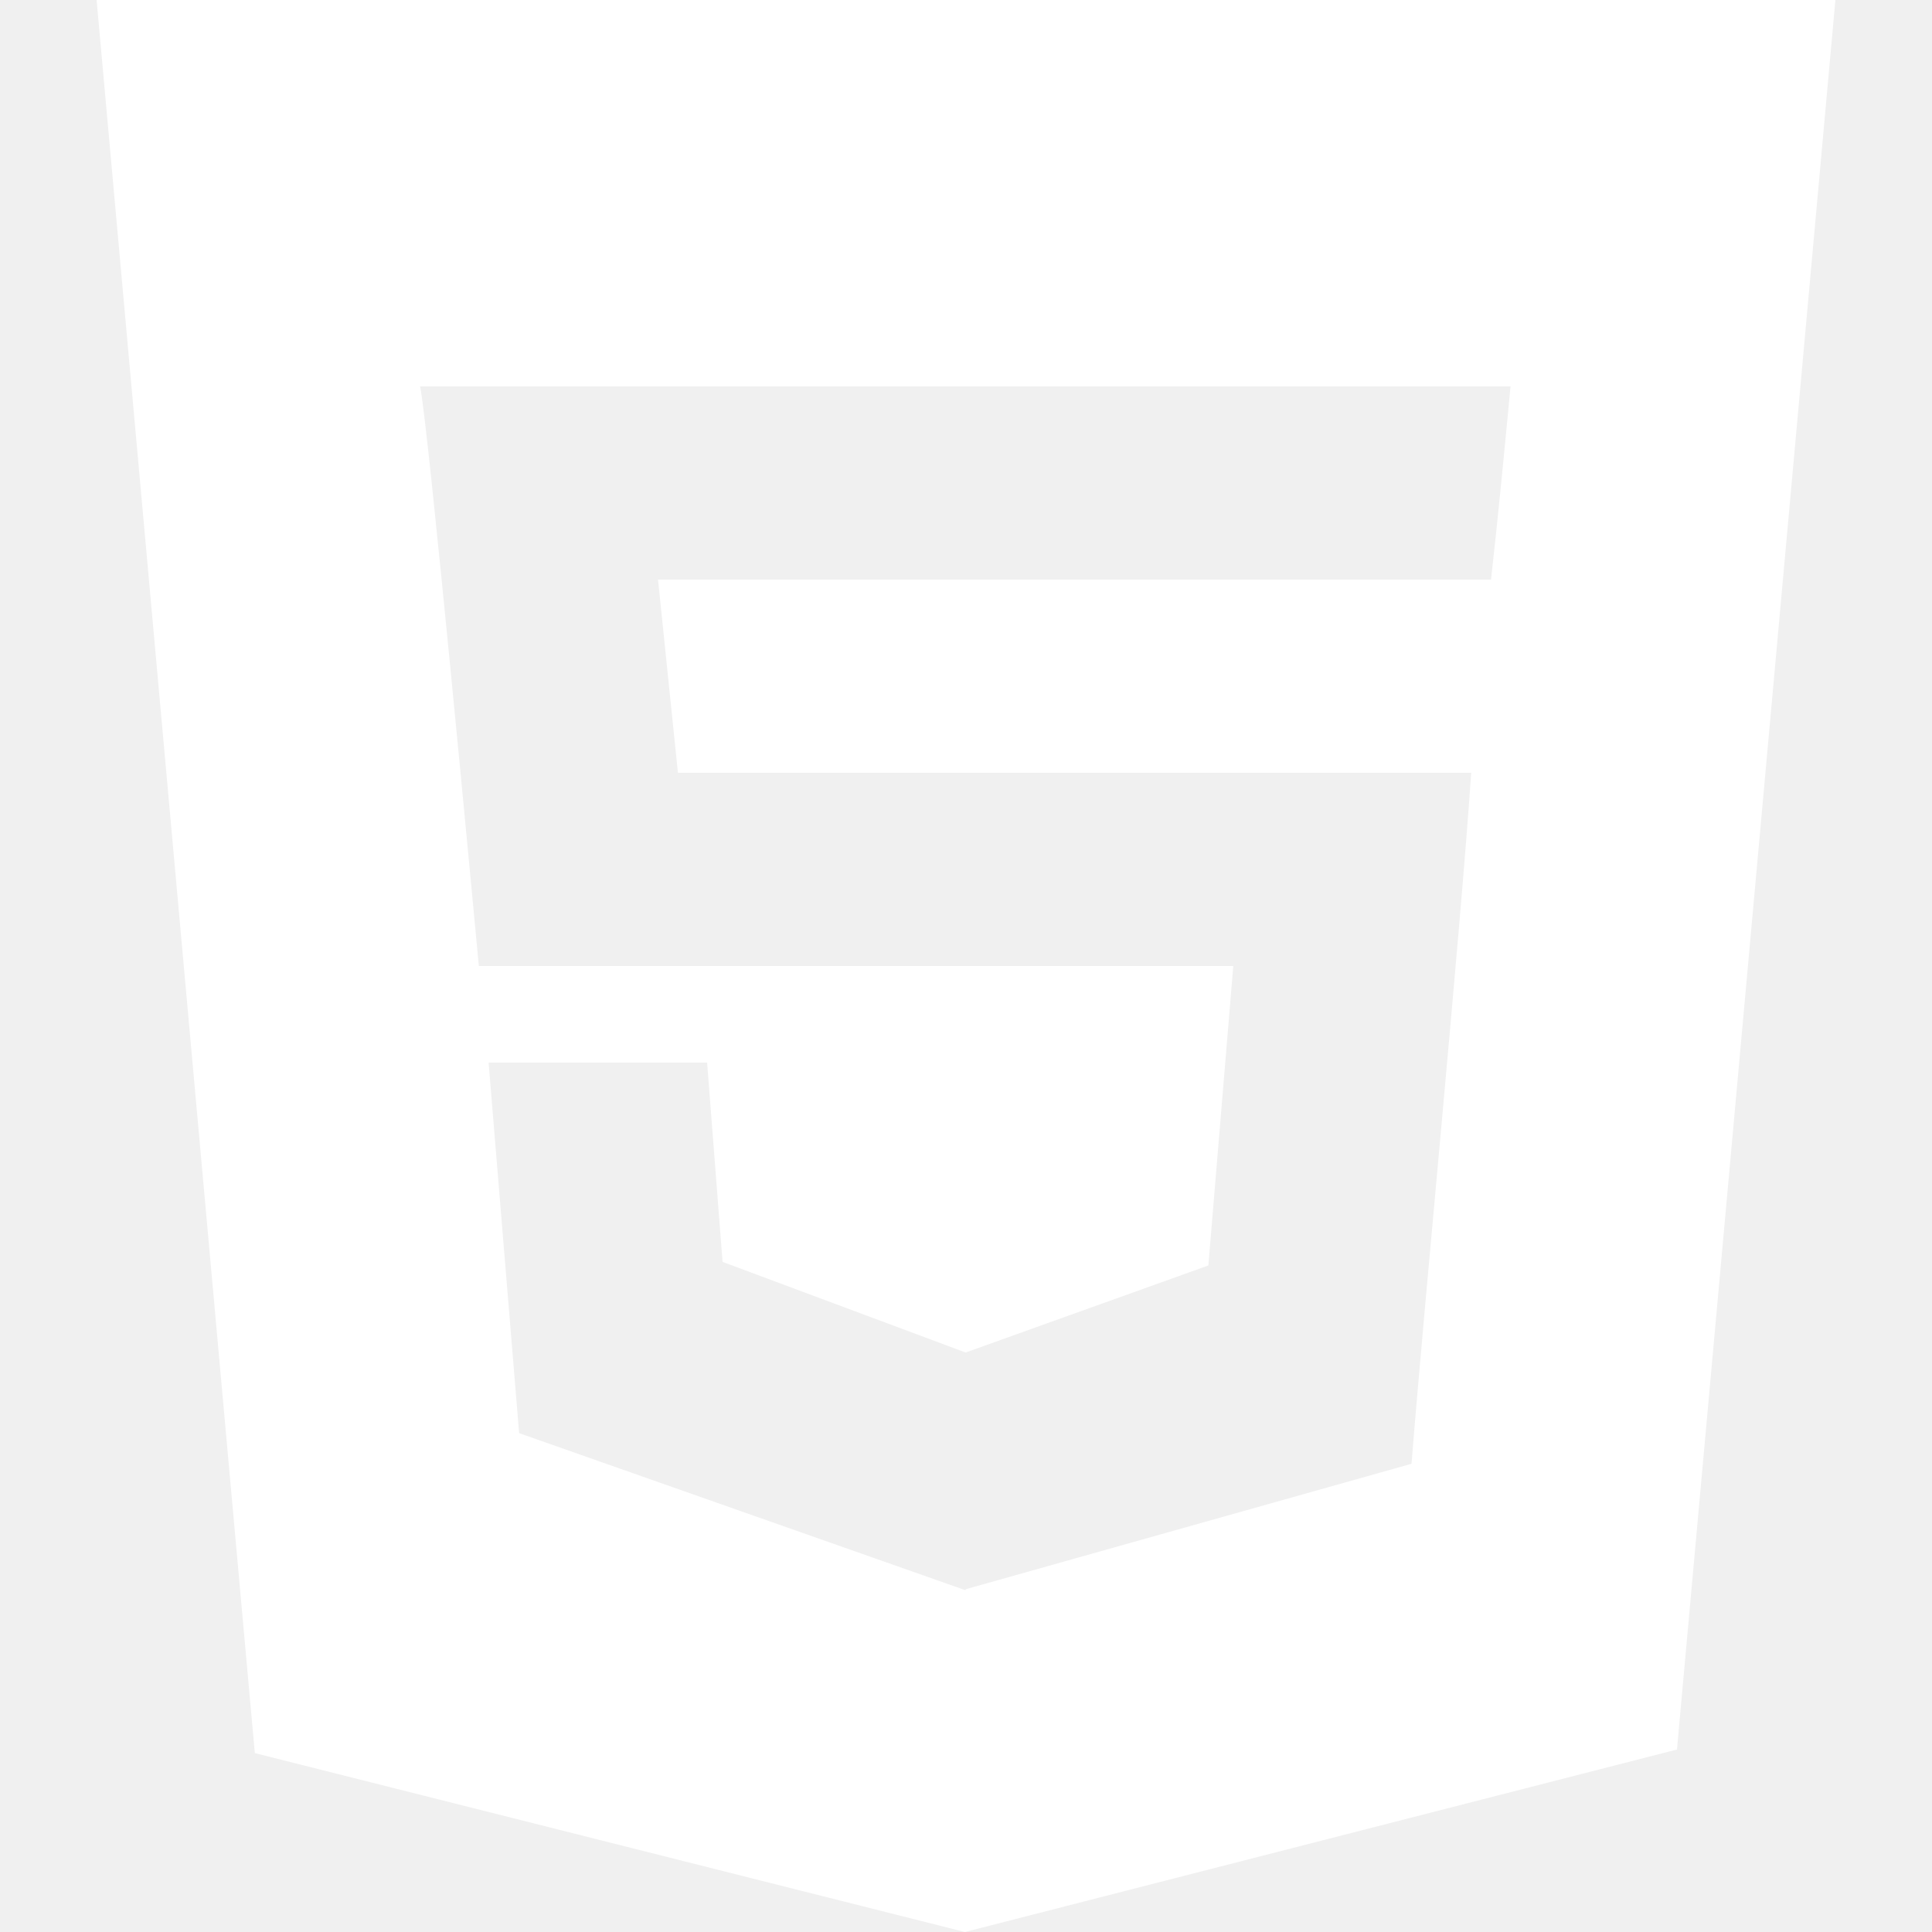
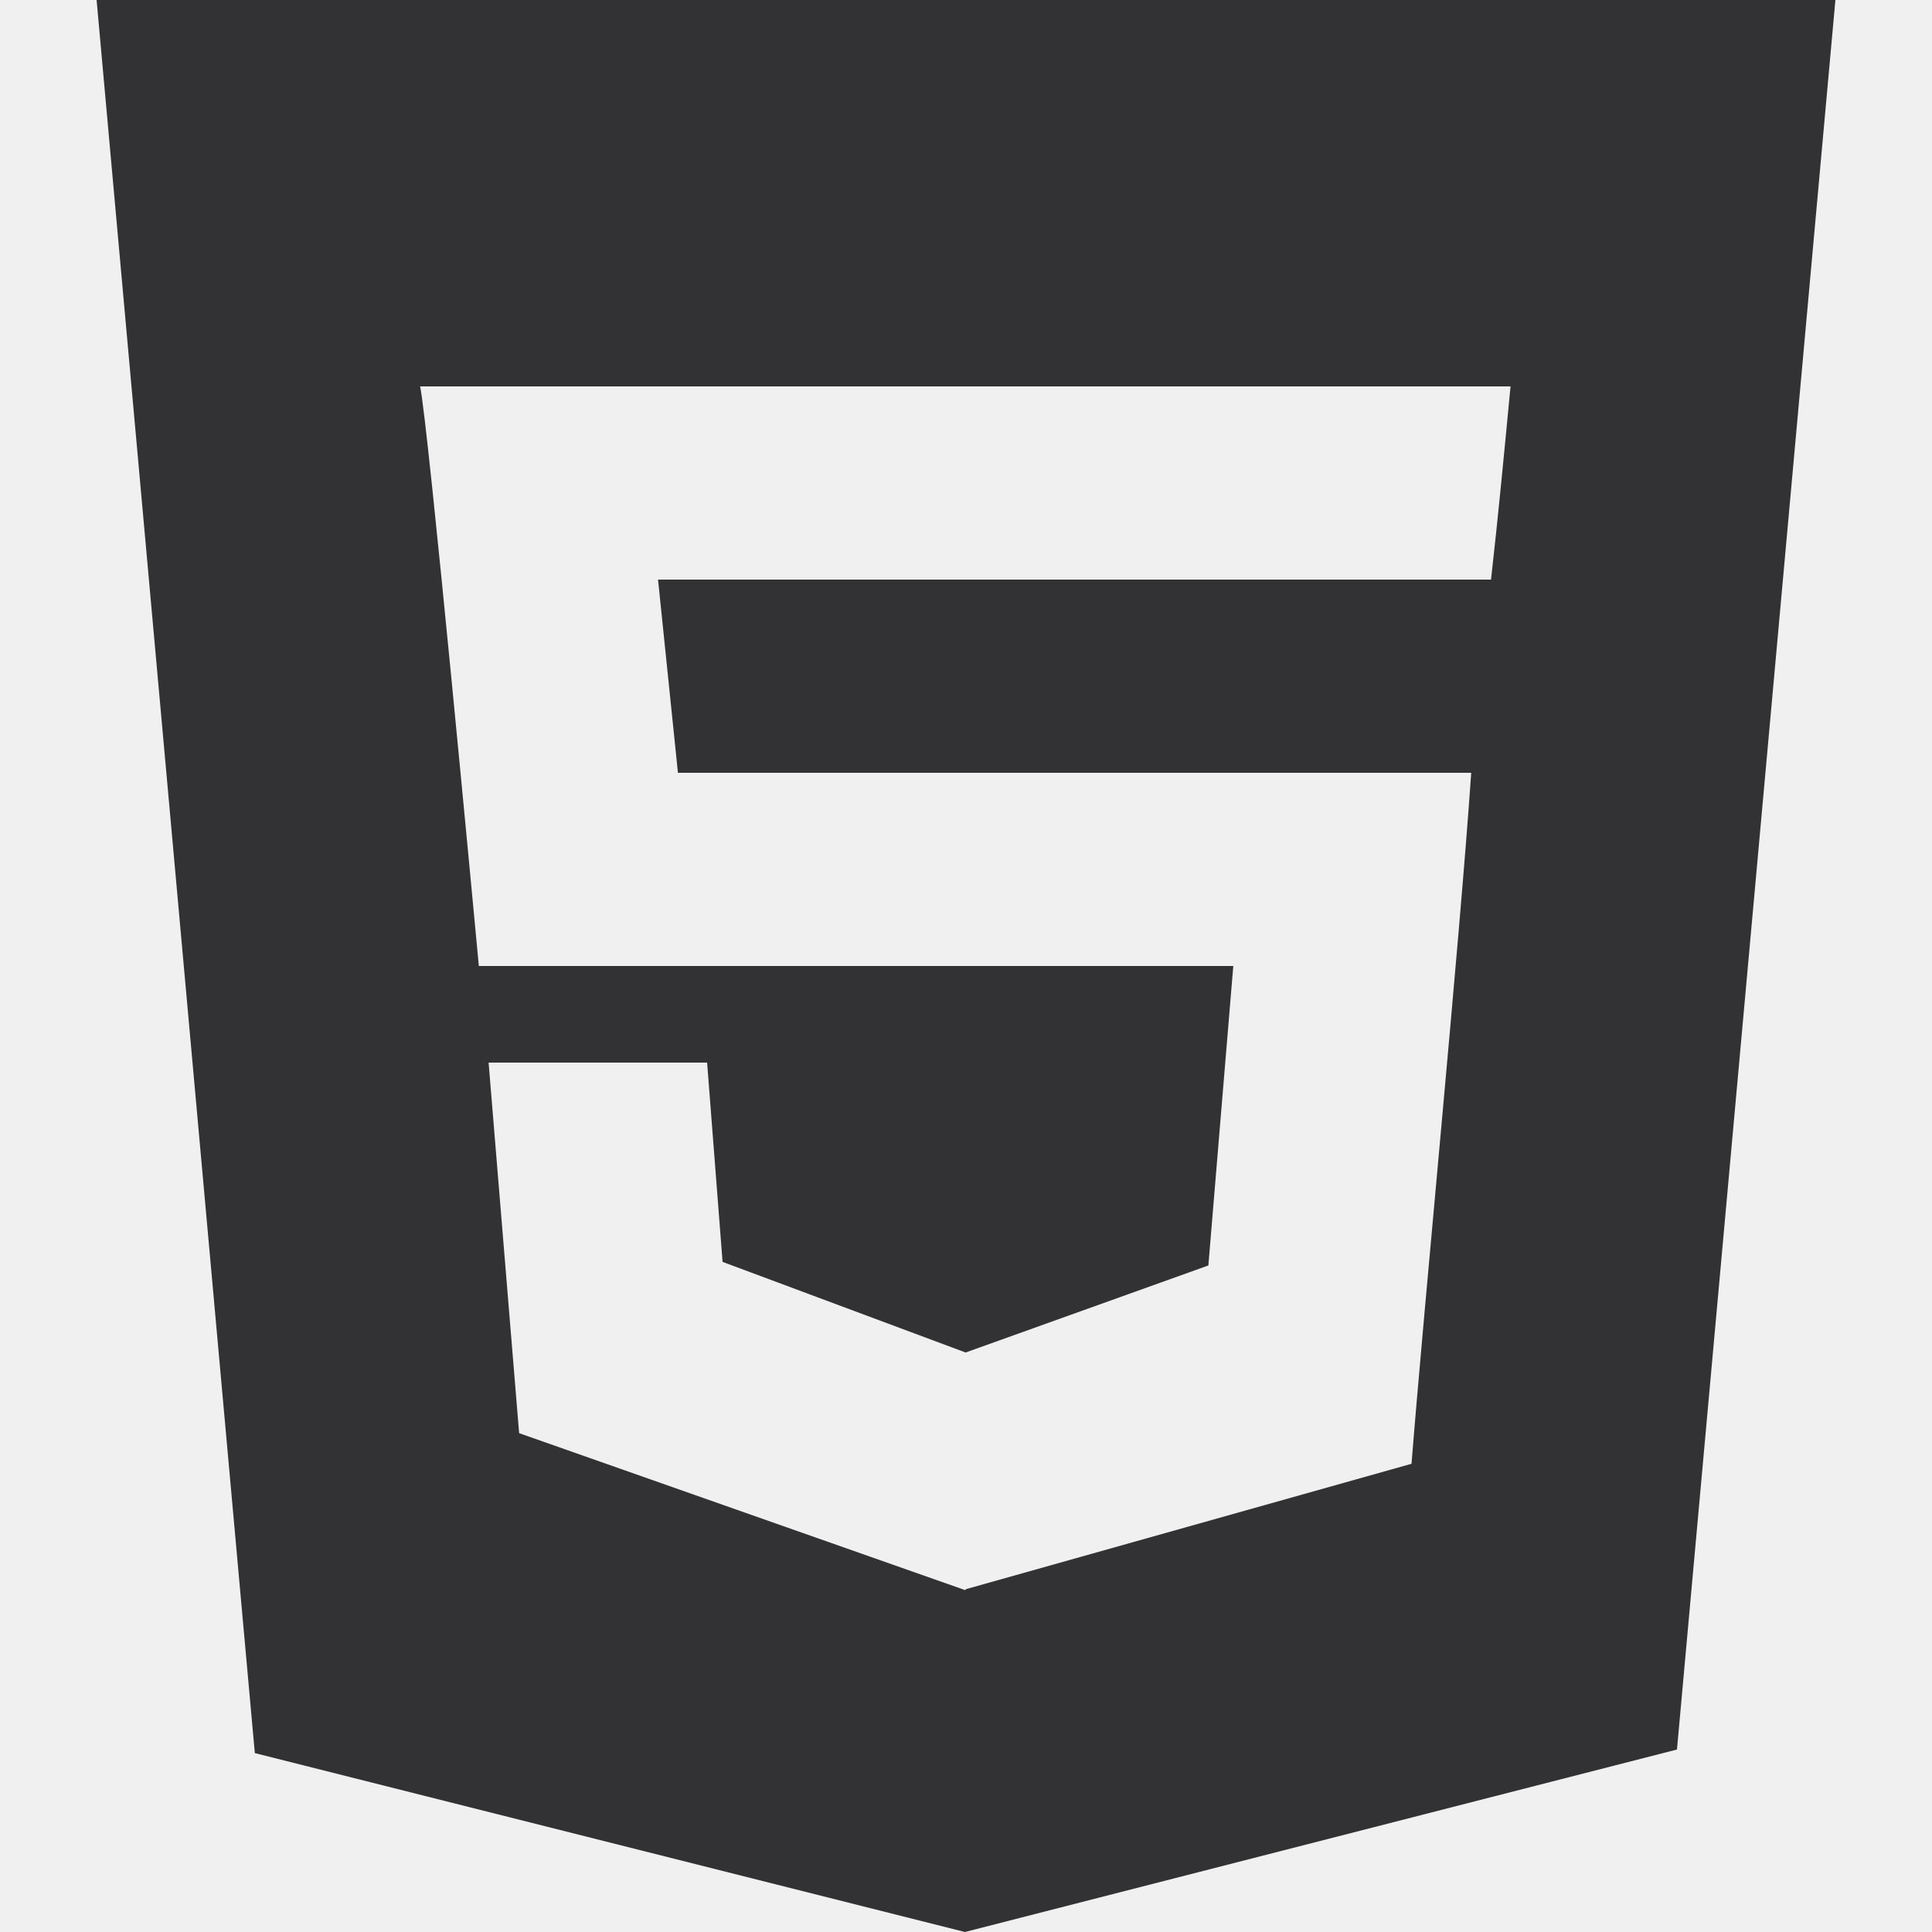
<svg xmlns="http://www.w3.org/2000/svg" width="800px" height="800px" viewBox="-1 0 20 20" version="1.1">
  <defs>

</defs>
  <g id="Page-1" stroke="none" stroke-width="1" fill="none" fill-rule="evenodd">
-     <g id="Dribbble-Light-Preview" transform="translate(-61, -7639)" fill="#fff">
+     <g id="Dribbble-Light-Preview" transform="translate(-61, -7639)" fill="#323234">
      <g id="icons" transform="translate(56, 160)">
        <path d="M19.435,7485 L19.428,7485 L10.812,7485 L11.018,7487 L19.23,7487 C19.11,7488.752 18.746,7492.464 18.612,7494.153 L13.999,7495.451 L13.999,7495.455 L13.989,7495.46 L9.374,7493.836 L9.058,7490 L11.32,7490 L11.48,7492.063 L13.993,7493 L13.999,7493 L16.509,7492.1 L16.767,7489 L8.957,7489 C8.919,7488.599 8.433,7483.392 8.349,7483 L19.637,7483 C19.574,7483.66 19.51,7484.338 19.435,7485 L19.435,7485 Z M5,7479 L6.638,7497.148 L13.989,7499 L21.36,7497.111 L23,7479 L5,7479 Z" id="html-[#124]">

</path>
      </g>
    </g>
  </g>
</svg>
